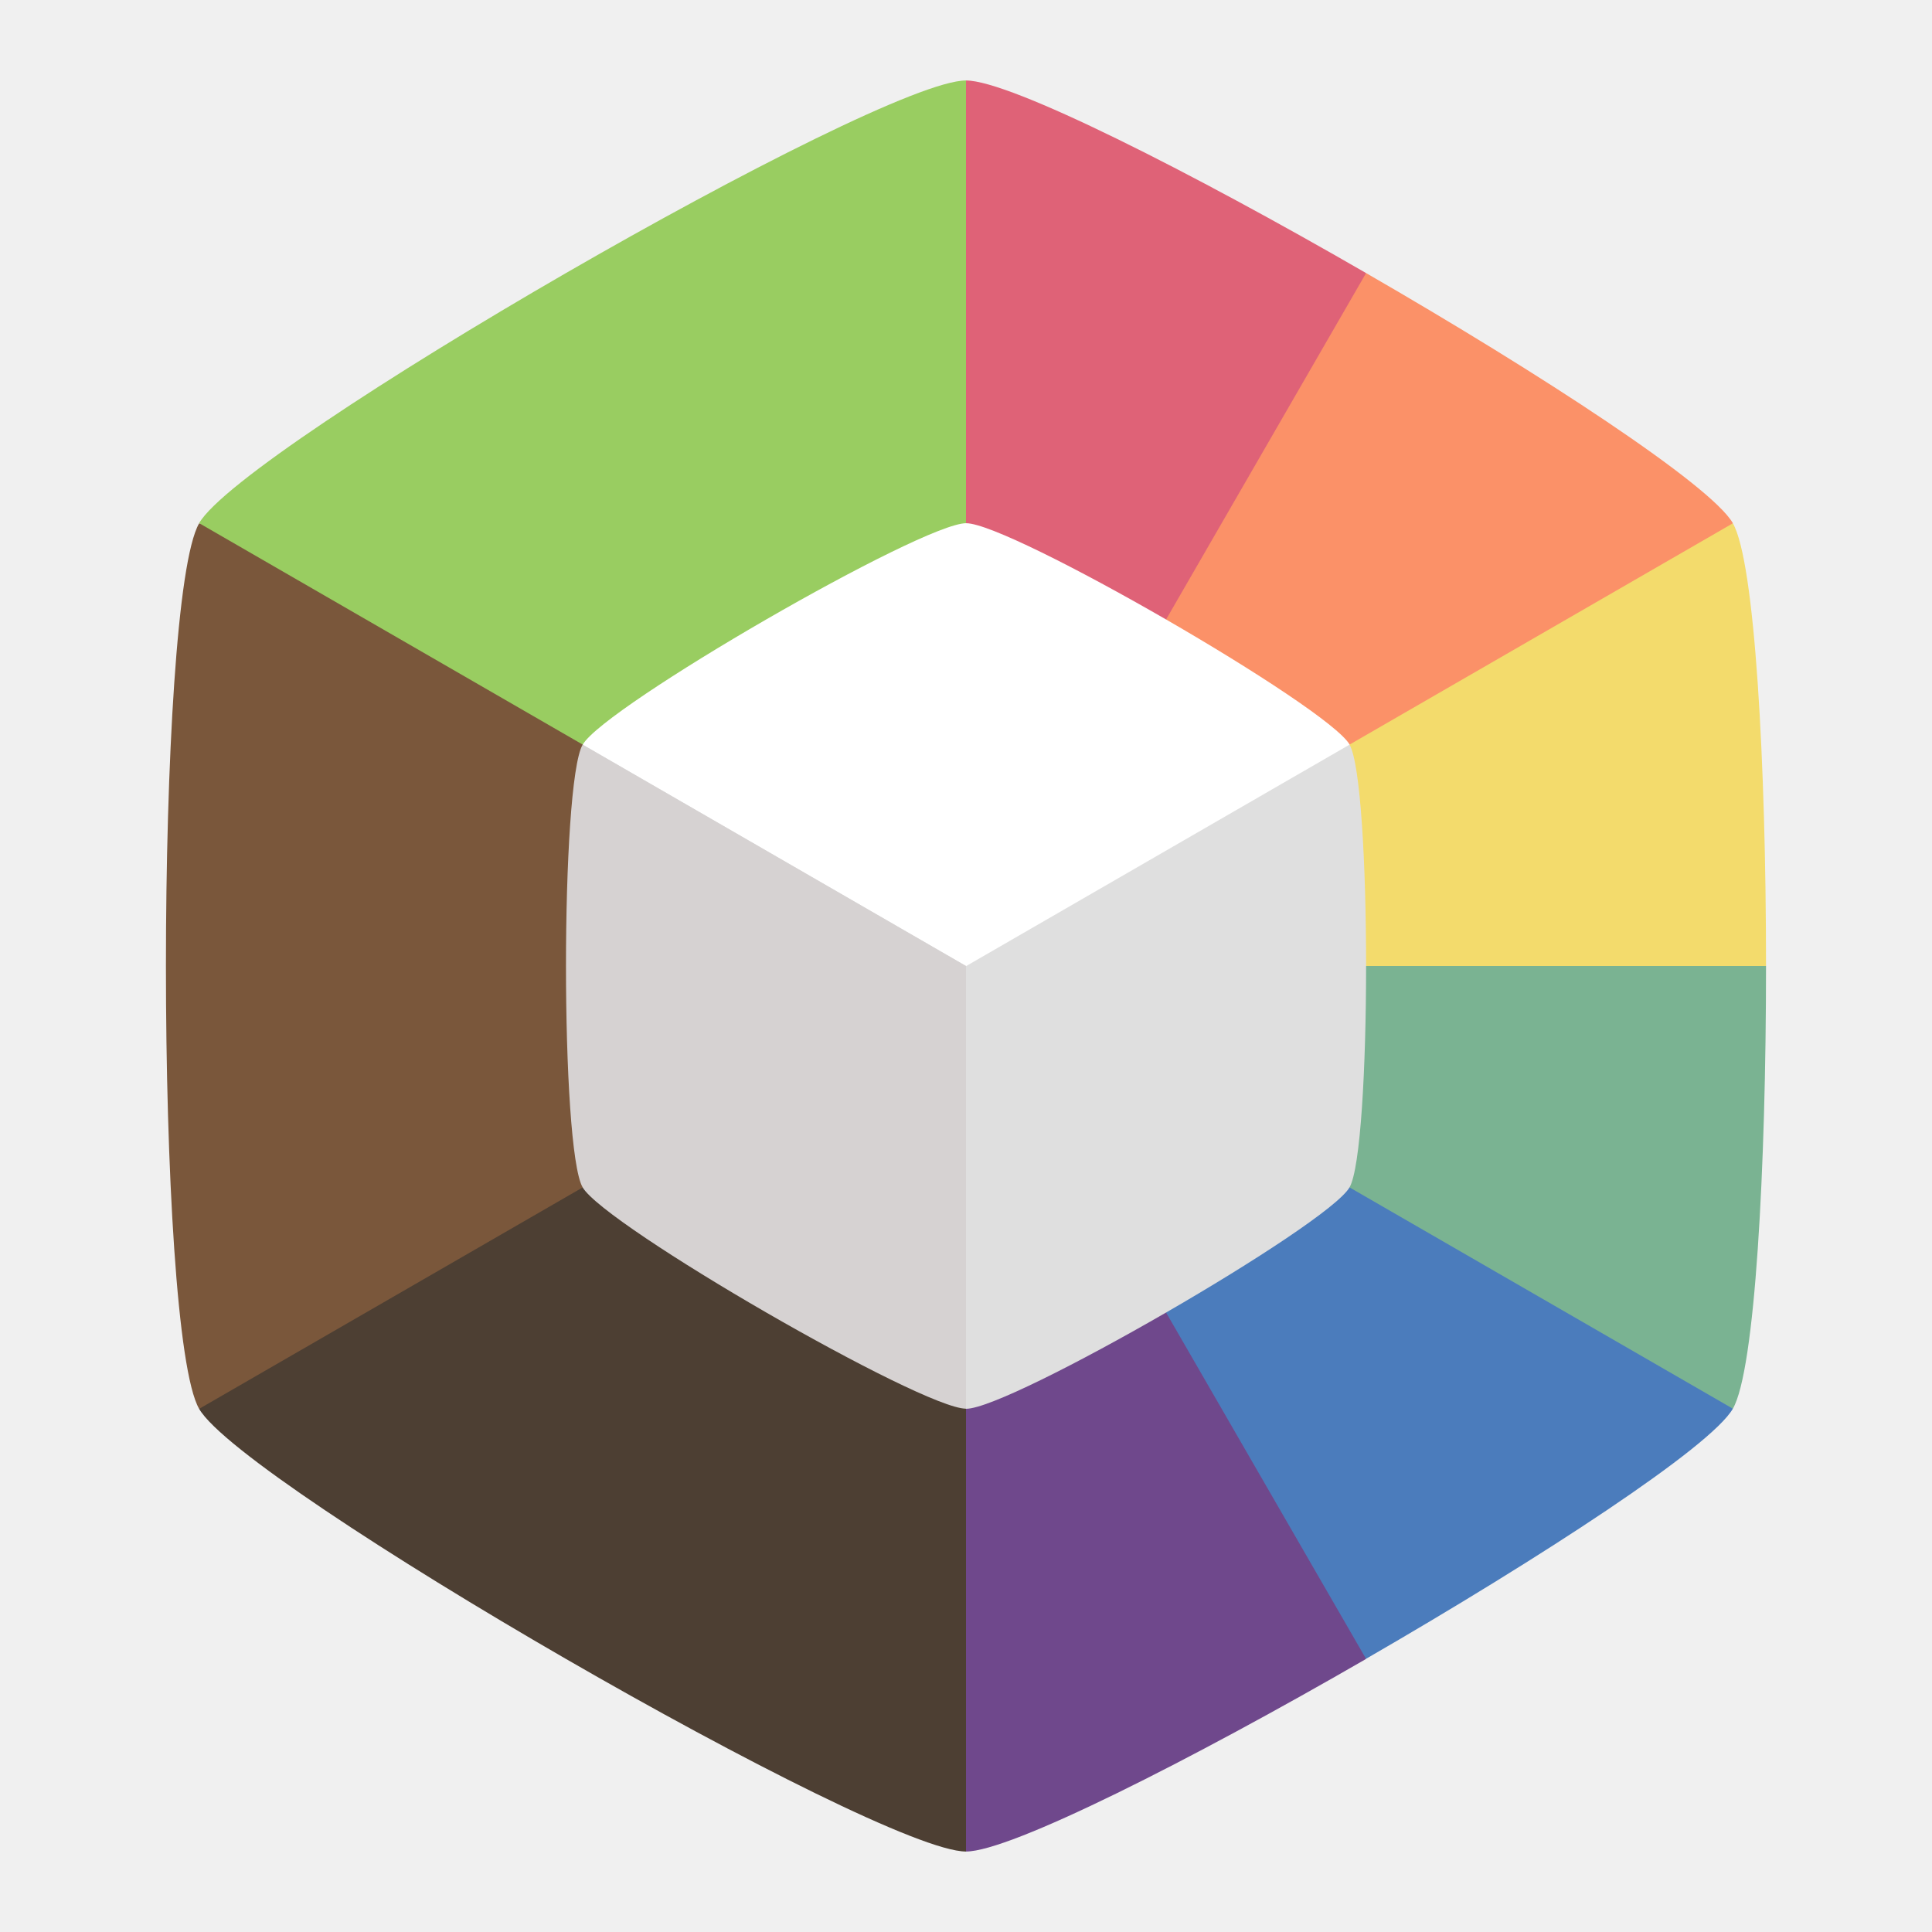
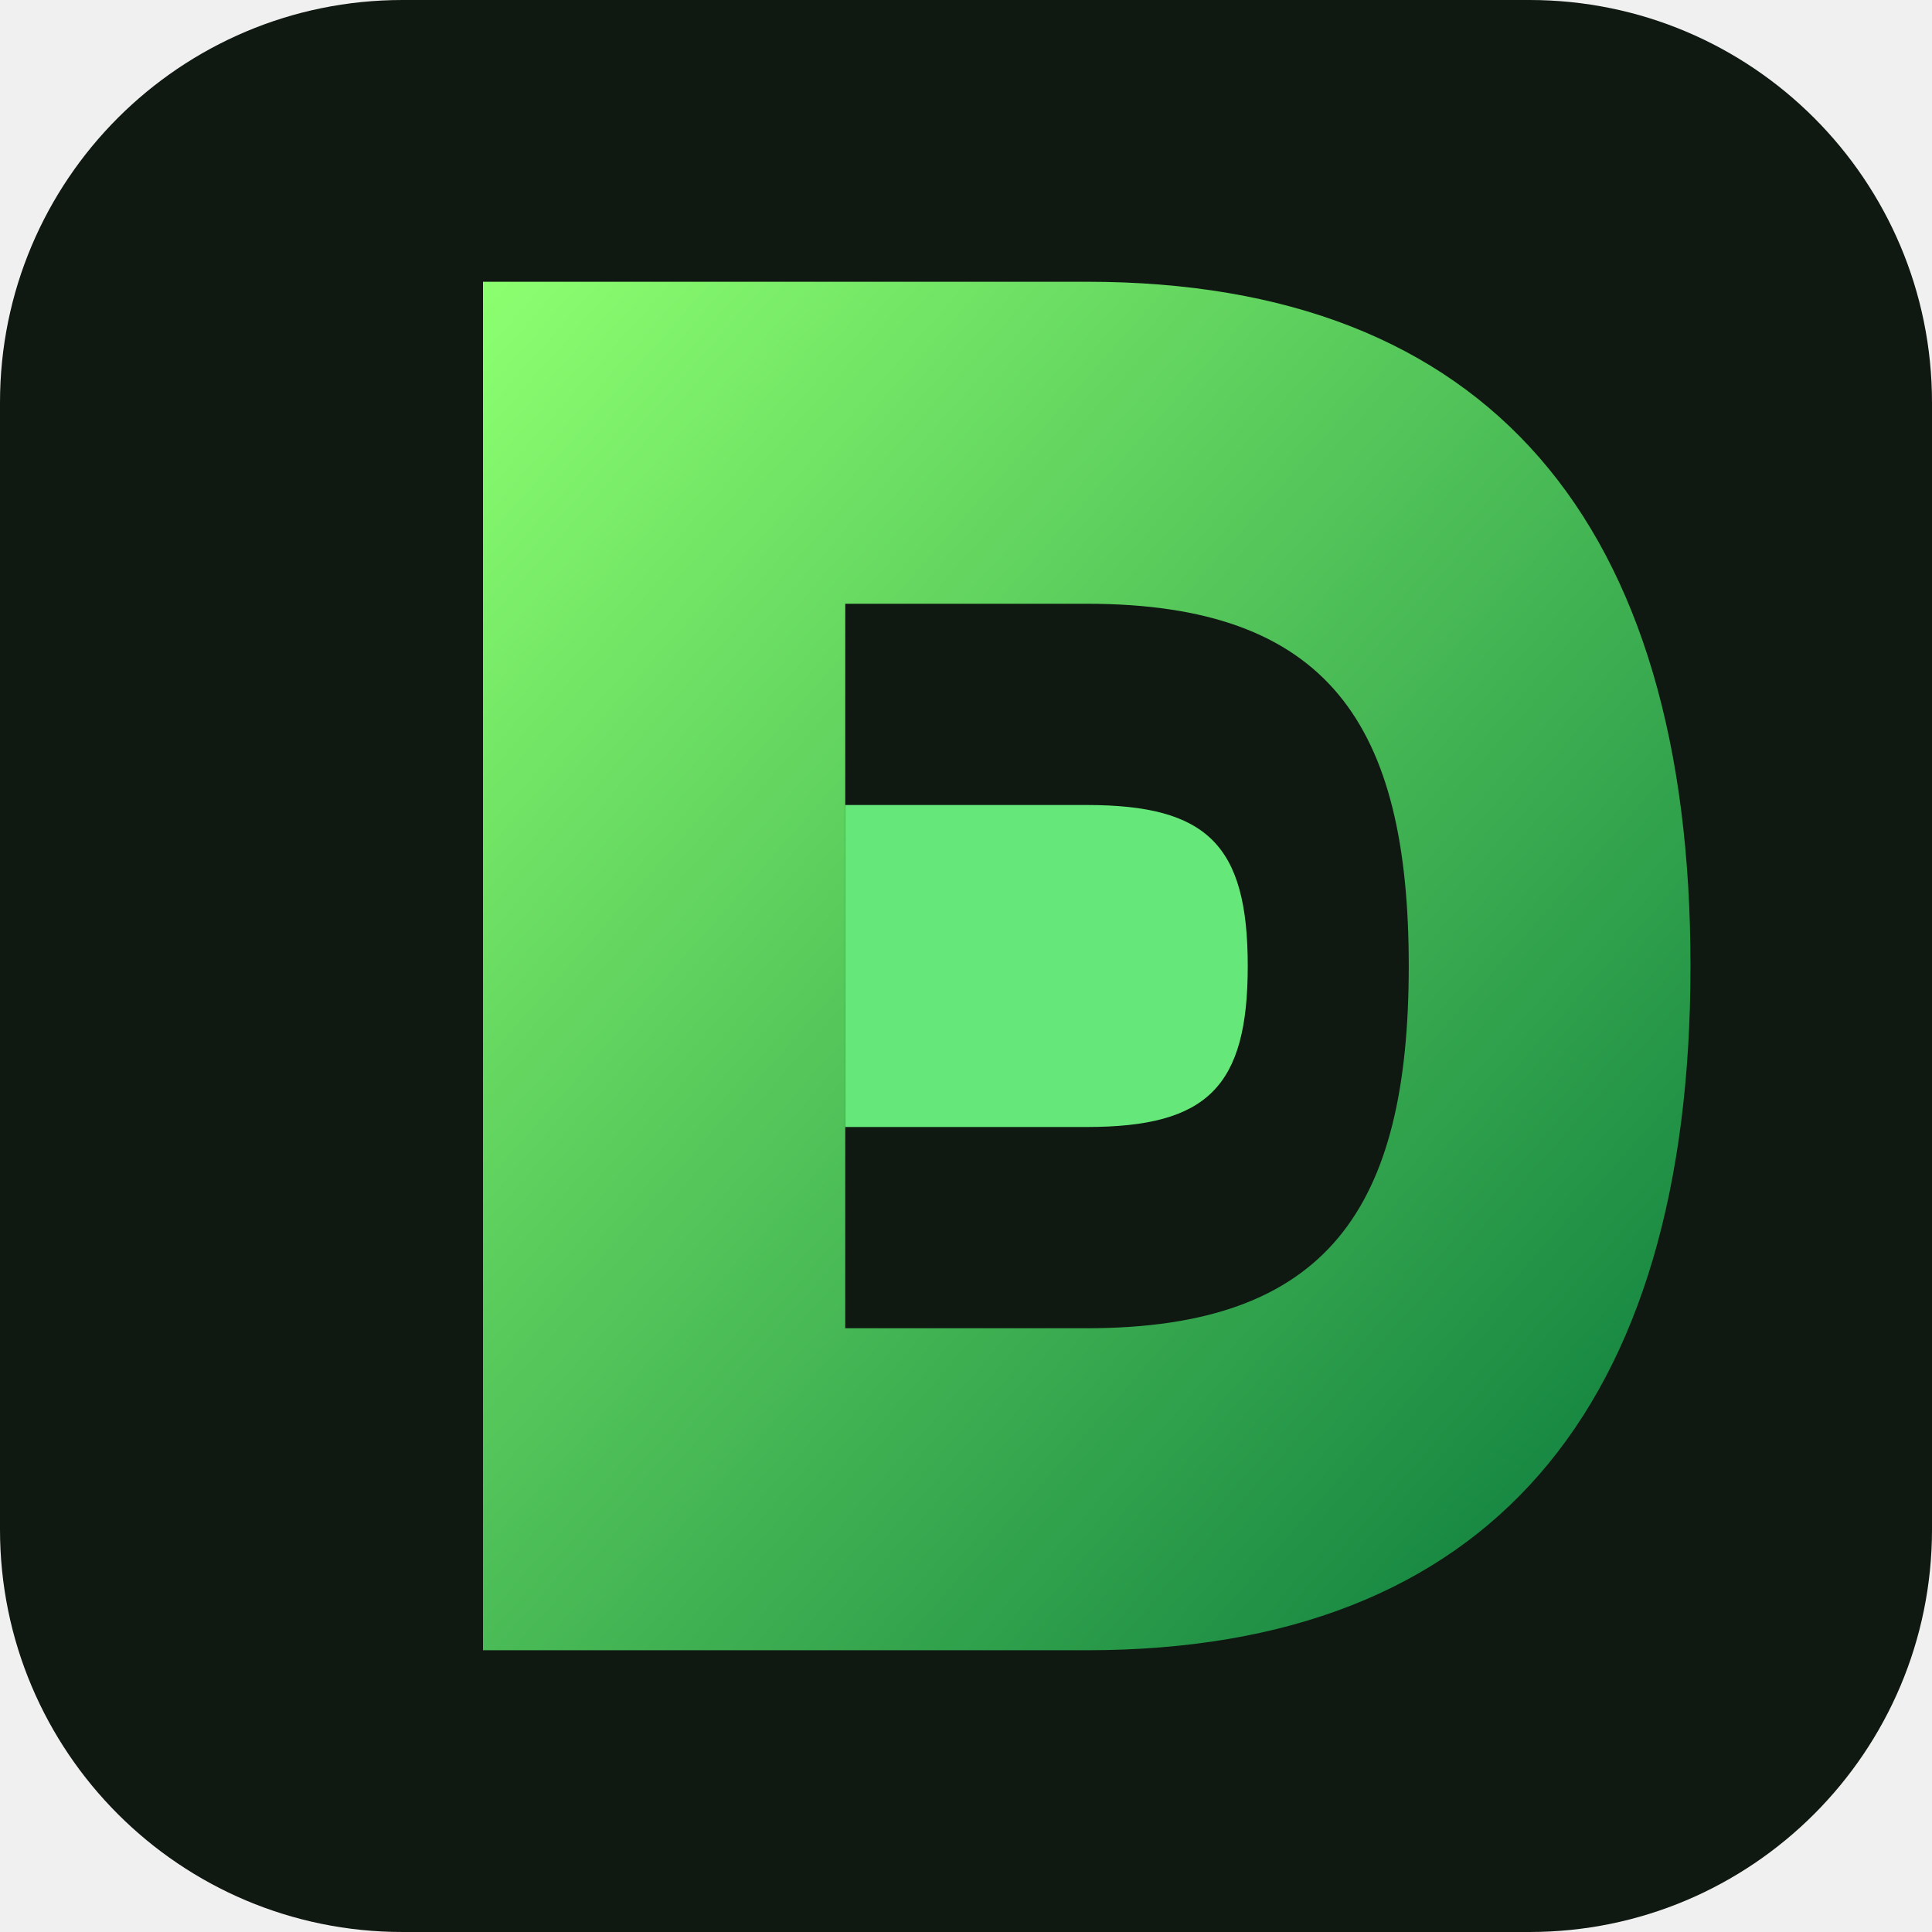
- <svg xmlns="http://www.w3.org/2000/svg" width="48" height="48" version="1.1" viewBox="0 0 12.7 12.7">
-   <g stroke-width=".265">
-     <path d="m6.35 6.35" fill="#99cd61" />
-     <path d="m6.35 0.529-2.521 4.366 2.521 1.455 2.52-1.455 0.11-3.1c-1.151-0.665-2.339-1.266-2.63-1.266z" fill="#df6277" />
-     <path d="m8.98 1.795-2.63 4.555 2.52 1.455 2.521-4.366c-0.146-0.252-1.26-0.98-2.411-1.644z" fill="#fb9168" />
-     <path d="m11.391 3.44-5.041 2.91 2.52 1.455 2.739-1.455c0-1.329-0.073-2.658-0.218-2.91z" fill="#f3db6c" />
-     <path d="m6.35 6.35v2.91h5.041c0.146-0.252 0.218-1.581 0.218-2.91h-5.259z" fill="#7ab392" />
-     <path d="m6.35 6.35v2.91l2.63 1.644c1.151-0.665 2.266-1.392 2.411-1.644l-5.041-2.91z" fill="#4b7cbc" />
-     <path d="m6.35 6.35-2.521 1.455 2.521 4.366c0.291 0 1.479-0.601 2.63-1.266l-2.63-4.555z" fill="#6f488c" />
-     <path d="m3.829 4.895-2.52 4.366c0.291 0.504 4.459 2.91 5.041 2.91v-5.821l-2.521-1.455z" fill="#4d3f33" />
-     <path d="m1.309 3.44c-0.291 0.504-0.291 5.317 0 5.821l5.041-2.91v-2.91h-5.041z" fill="#7a573b" />
-     <path d="m6.35 0.529c-0.582-2e-8 -4.75 2.406-5.041 2.91l5.041 2.91v-5.821z" fill="#99cd61" />
-   </g>
-   <g transform="matrix(.88 0 0 .88 -10.906 -1.2421)">
-     <g transform="translate(13.26 2.2776)">
-       <path transform="matrix(.96975 0 0 .96975 .1921 .1921)" d="m6.35 2.939c-0.341 0-2.783 1.41-2.953 1.705l2.953 5.116 2.954-5.116c-0.171-0.295-2.613-1.705-2.954-1.705z" fill="#fff" stroke-width=".265" />
-     </g>
-     <path d="m16.746 6.974 2.864 4.961c0.331 0 2.699-1.367 2.864-1.654 0.165-0.286 0.165-3.021 0-3.307l-2.864 1.654z" fill="#dfdfdf" stroke-width=".265" />
-   </g>
-   <path d="m3.83 4.895c-0.146 0.252-0.146 2.658 0 2.91 0.146 0.252 2.229 1.455 2.52 1.455v-2.91z" fill="#d6d2d2" stroke-width=".265" />
+ <svg xmlns="http://www.w3.org/2000/svg" width="48" height="48" viewBox="0 0 48 48">
+   <defs>
+     <linearGradient id="green" x1="0" y1="0" x2="1" y2="1">
+       <stop offset="0%" stop-color="#8cff70" />
+       <stop offset="100%" stop-color="#08783c" />
+     </linearGradient>
+   </defs>
+   <rect width="48" height="48" rx="10" fill="#101812" />
+   <path d="M12 7H27C37 7 42 13 42 24S37 41 27 41H12V7Z" fill="url(#green)" />
+   <path d="M21 15H27C33 15 35 18 35 24S33 33 27 33H21V15Z" fill="#101812" />
+   <path d="M21 20H27C30 20 31 21 31 24S30 28 27 28H21V20Z" fill="#65e879" />
</svg>
